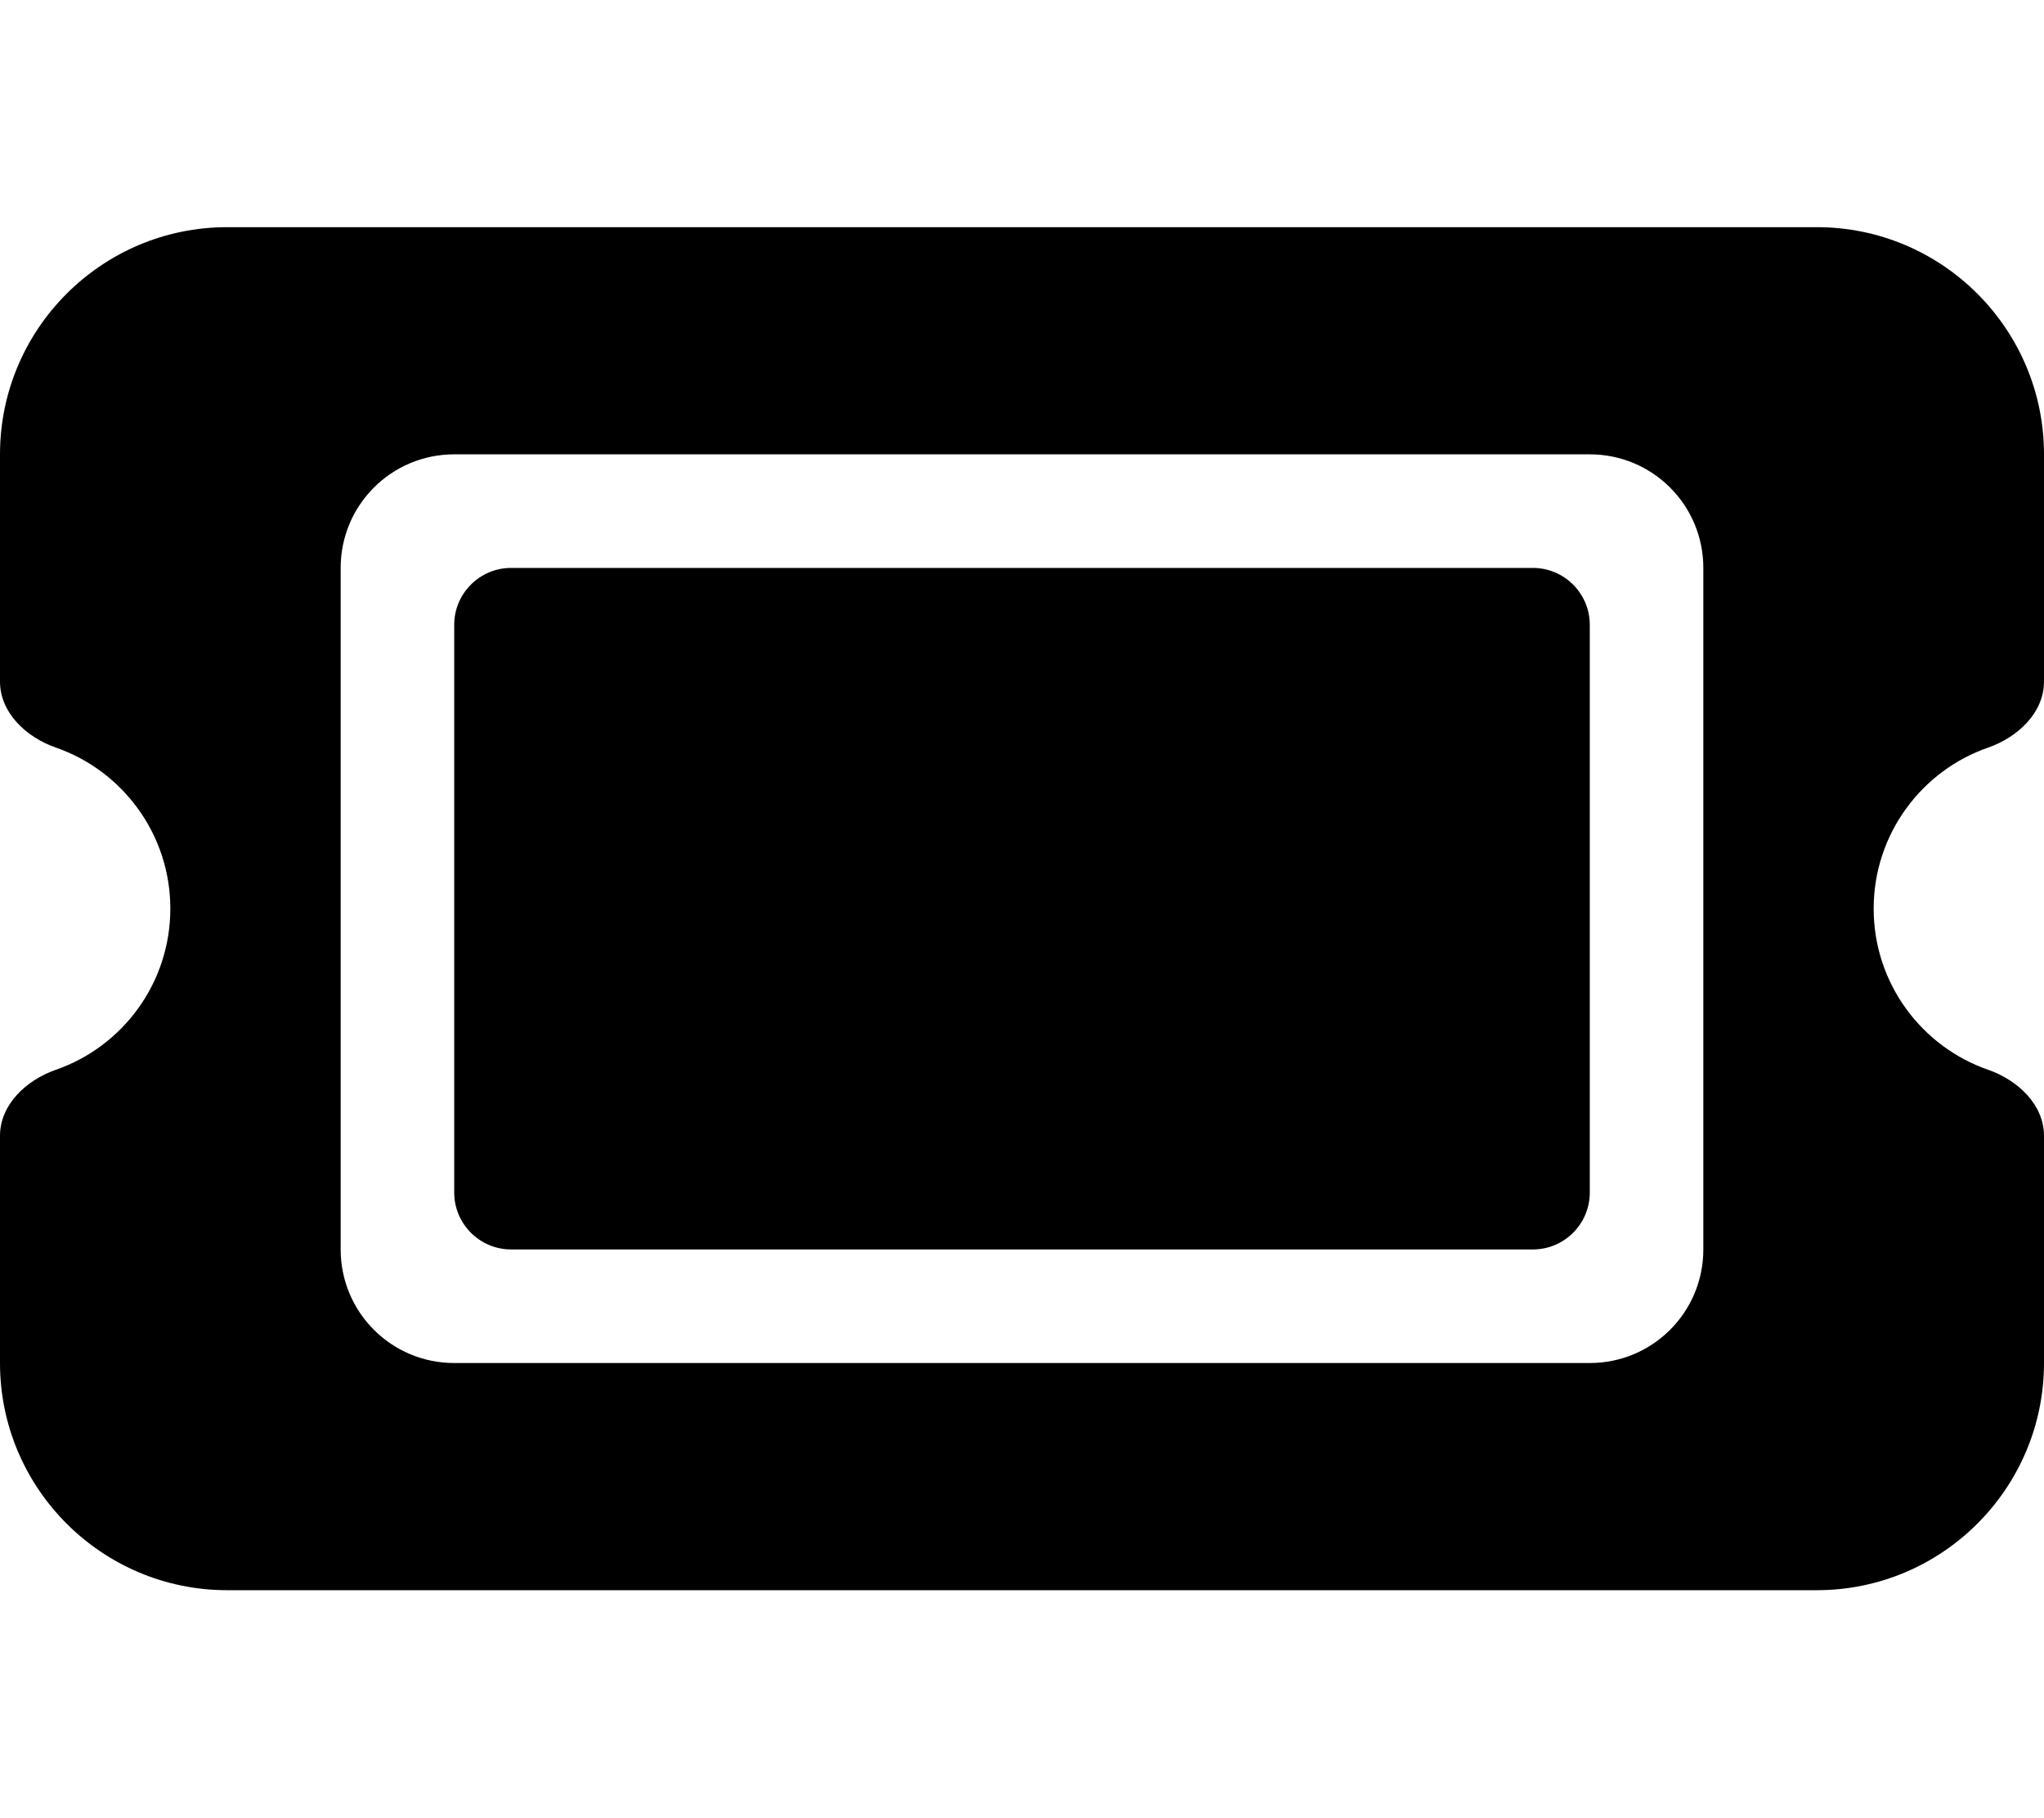
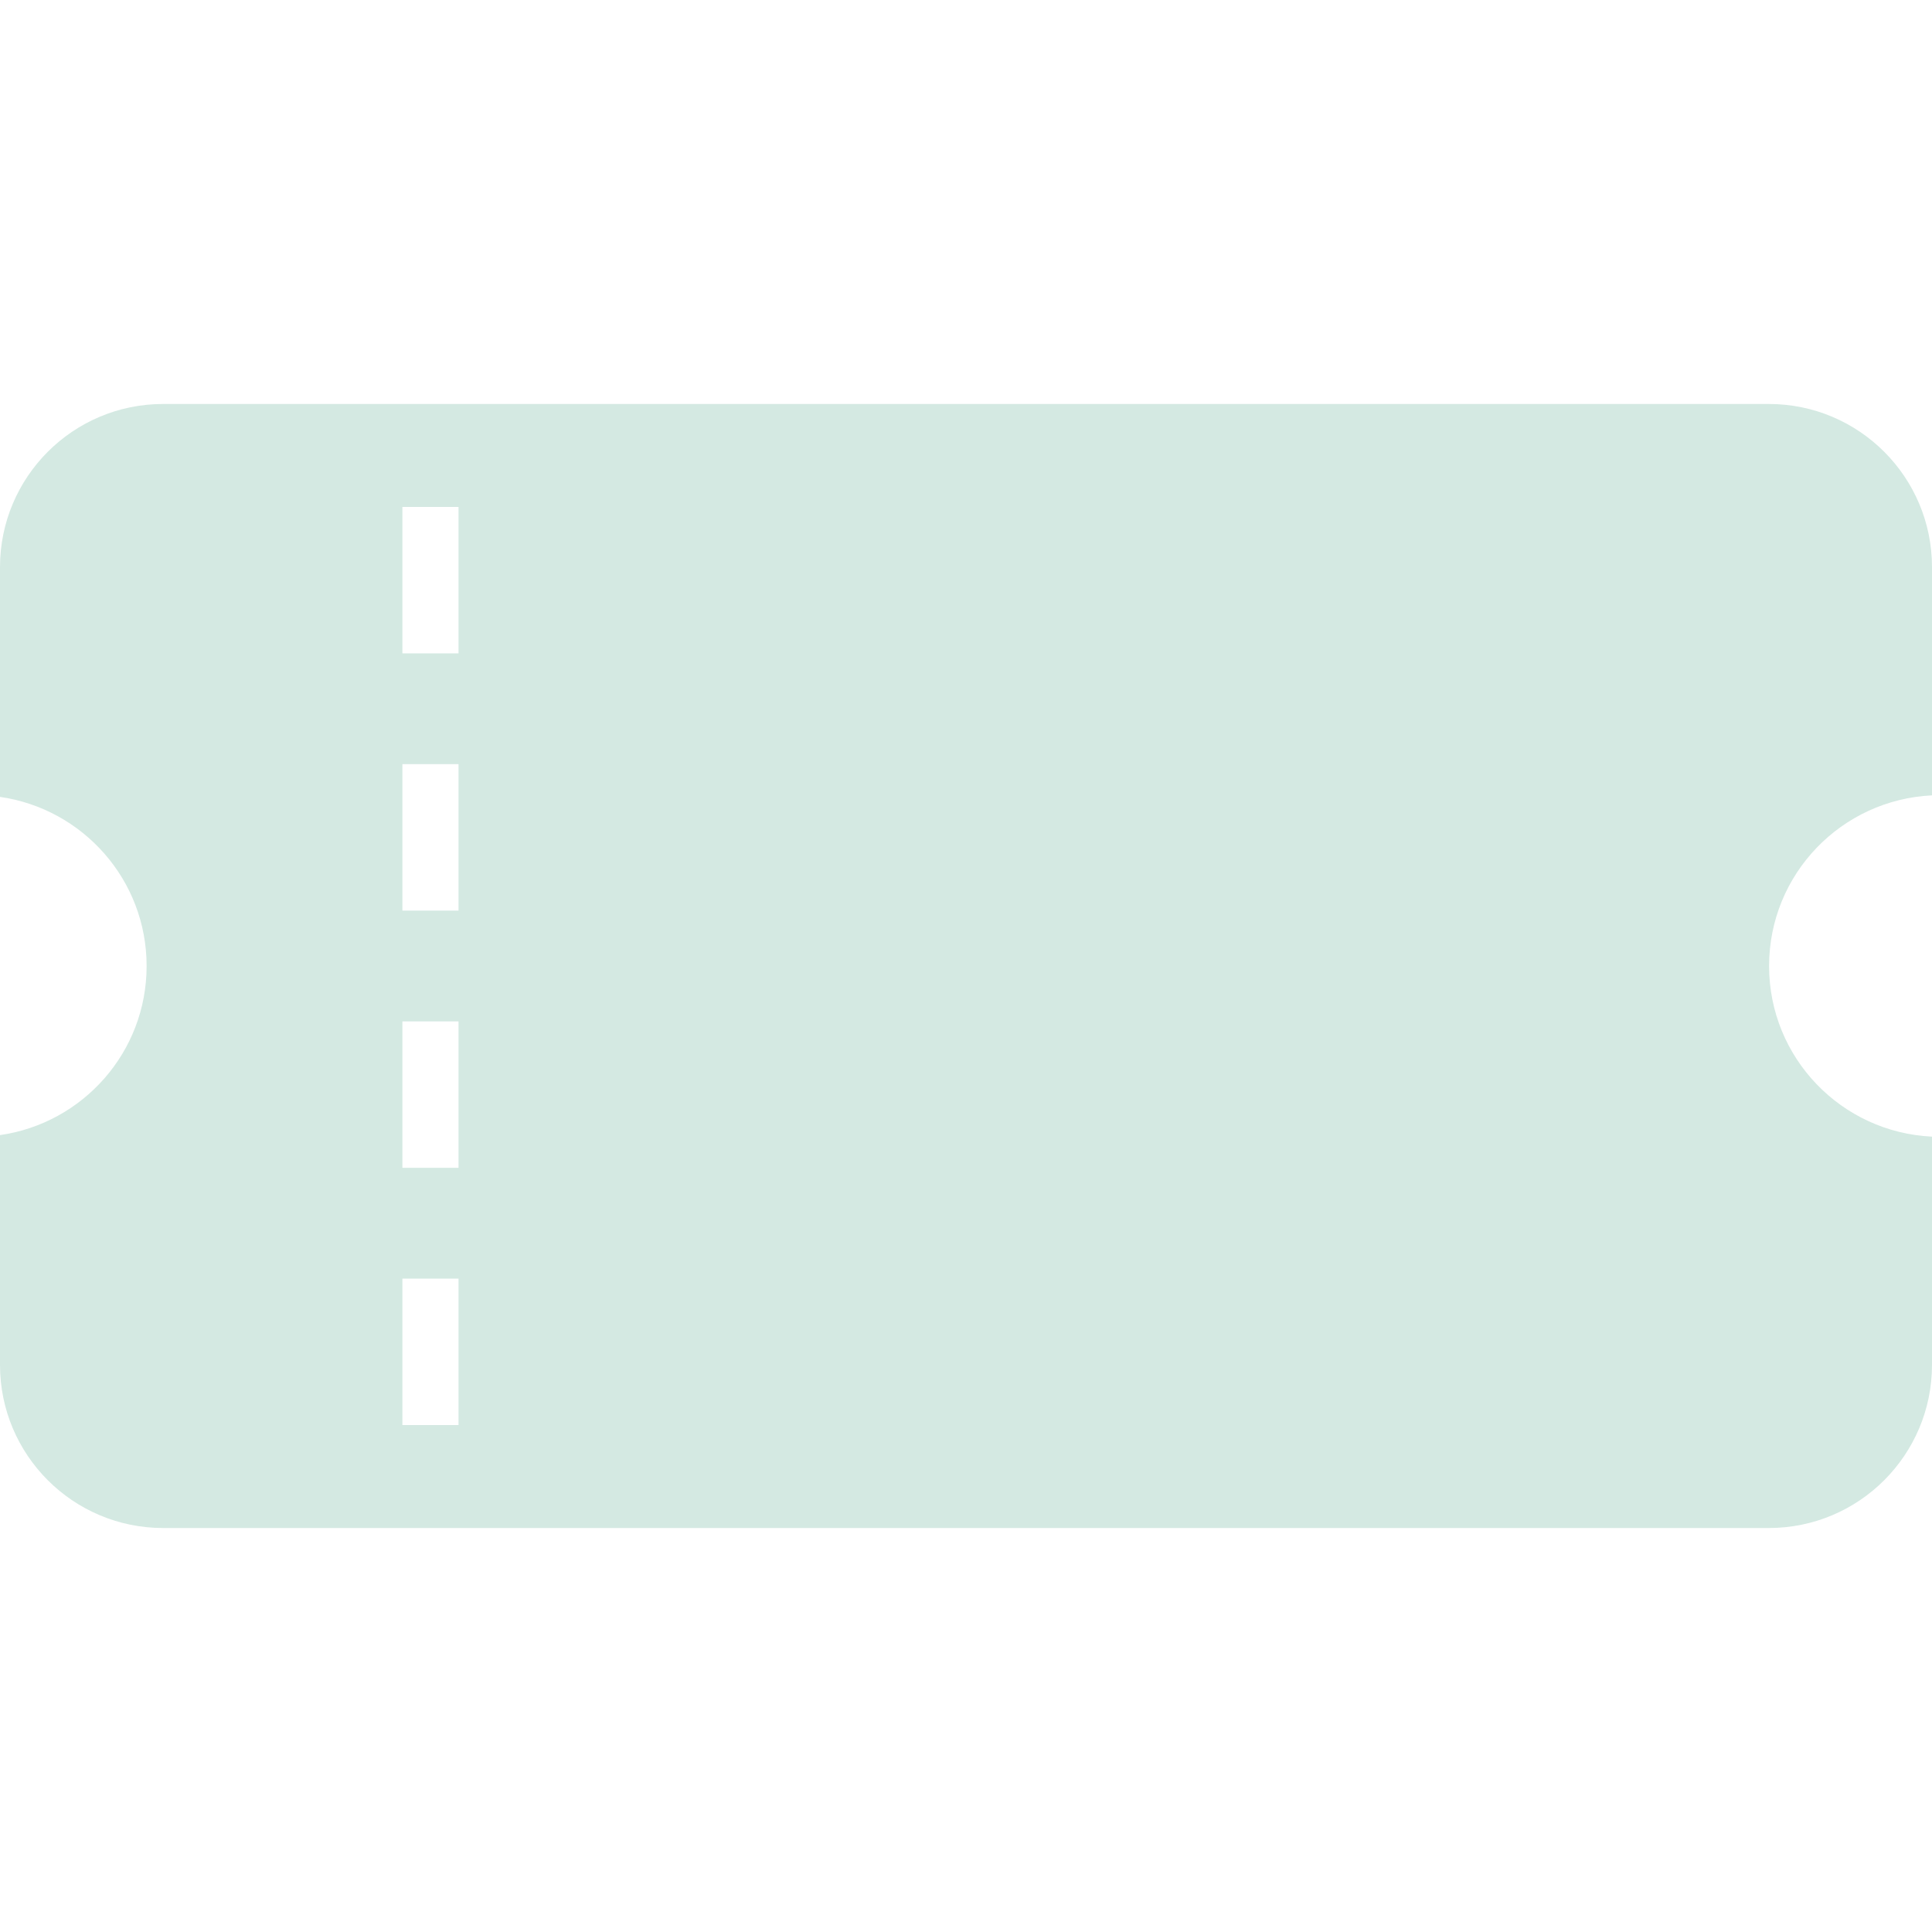
- <svg xmlns="http://www.w3.org/2000/svg" viewBox="0 0 576 512">
-   <path d="M64 64C28.7 64 0 92.7 0 128v64c0 8.8 7.4 15.7 15.7 18.6C34.5 217.1 48 235 48 256s-13.5 38.9-32.3 45.4C7.4 304.3 0 311.2 0 320v64c0 35.3 28.7 64 64 64H512c35.3 0 64-28.7 64-64V320c0-8.8-7.4-15.7-15.7-18.6C541.5 294.9 528 277 528 256s13.5-38.9 32.3-45.4c8.3-2.9 15.7-9.8 15.7-18.6V128c0-35.3-28.7-64-64-64H64zm64 112l0 160c0 8.8 7.2 16 16 16H432c8.8 0 16-7.2 16-16V176c0-8.8-7.2-16-16-16H144c-8.8 0-16 7.2-16 16zM96 160c0-17.7 14.3-32 32-32H448c17.7 0 32 14.3 32 32V352c0 17.7-14.3 32-32 32H128c-17.7 0-32-14.3-32-32V160z" />
+ <svg xmlns="http://www.w3.org/2000/svg" version="1.1" id="_x32_" x="0px" y="0px" viewBox="0 0 512 512" style="width: 256px; height: 256px; opacity: 1;" xml:space="preserve">
+   <style type="text/css">
+ 	.st0{fill:#4B4B4B;}
+ </style>
+   <g>
+     <path class="st0" d="M512,210.781v-60.474c0-23.885-19.362-43.247-43.243-43.247H43.242C19.361,107.059,0,126.421,0,150.306v60.878   c21.957,3.154,38.854,21.988,38.854,44.819S21.957,297.67,0,300.816v60.886c0,23.877,19.361,43.239,43.242,43.239h425.514   c23.881,0,43.243-19.362,43.243-43.239v-60.483c-24.026-1.124-43.173-20.907-43.173-45.215   C468.827,231.697,487.974,211.914,512,210.781z M121.515,377.656h-14.877v-38.802h14.877V377.656z M121.515,309.485h-14.877   v-38.801h14.877V309.485z M121.515,241.316h-14.877v-38.81h14.877V241.316z M121.515,173.147h-14.877v-38.802h14.877V173.147z" style="fill: rgb(212, 233, 226);" />
+   </g>
</svg>
